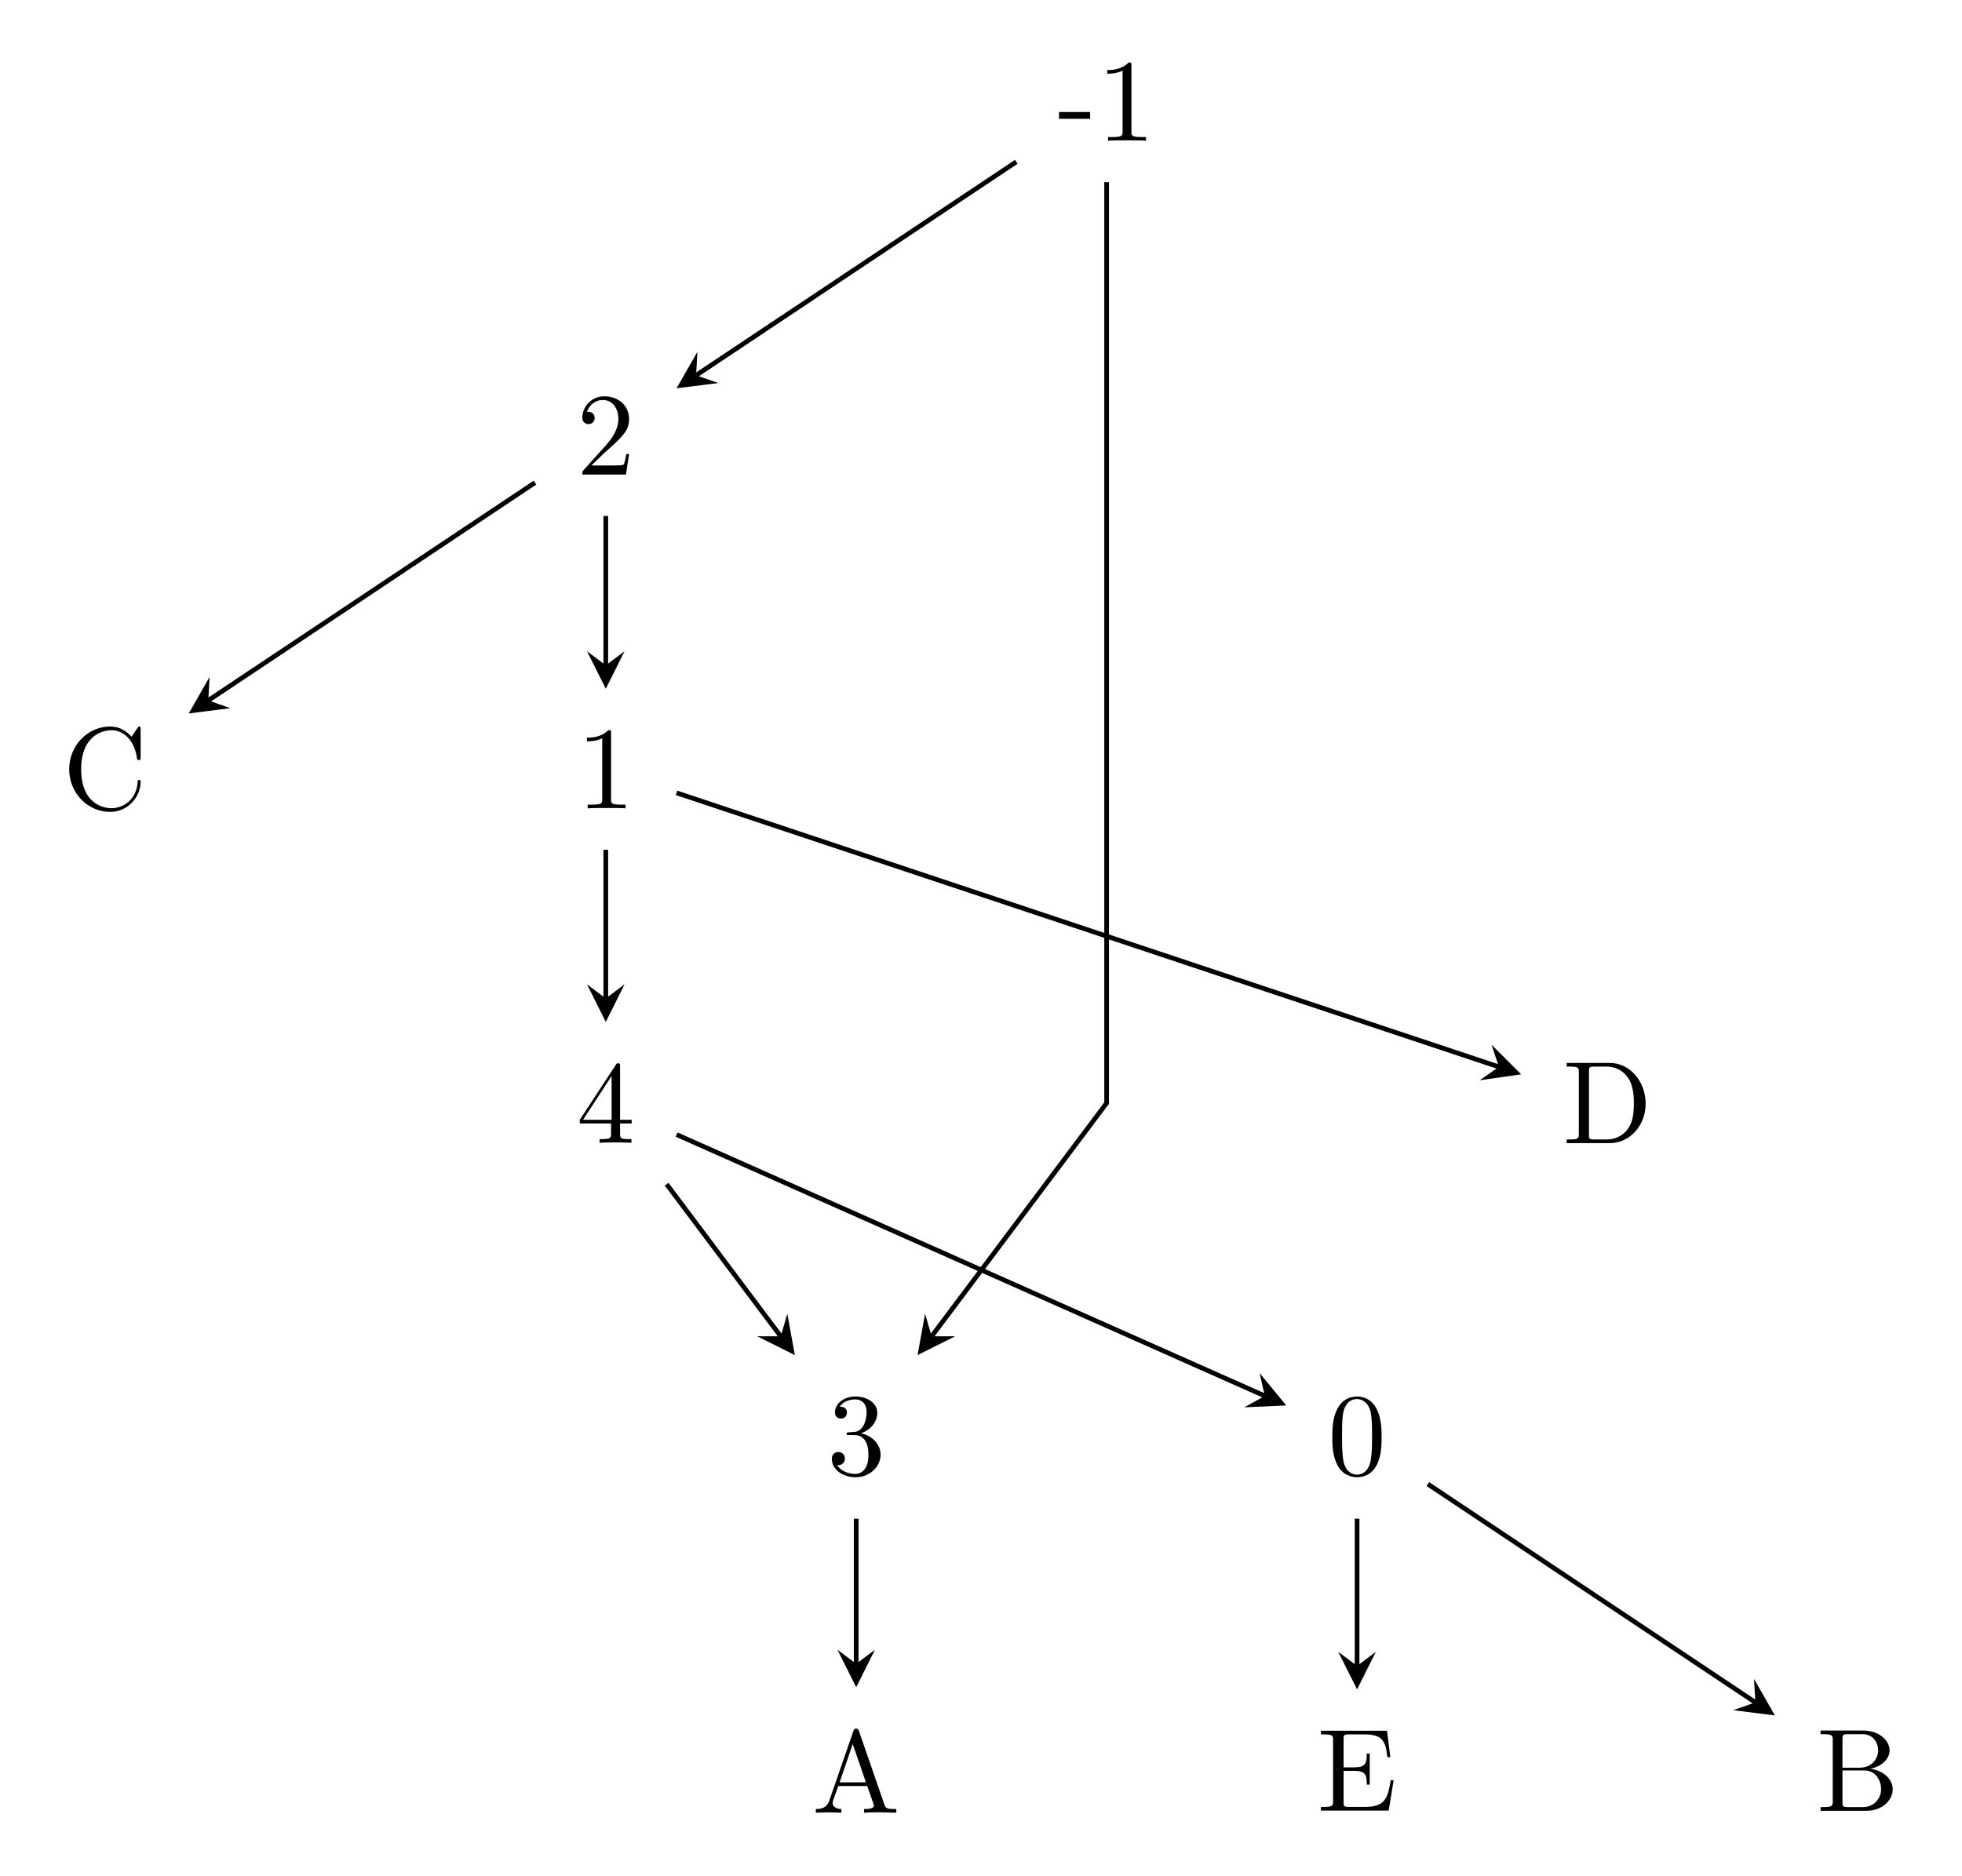
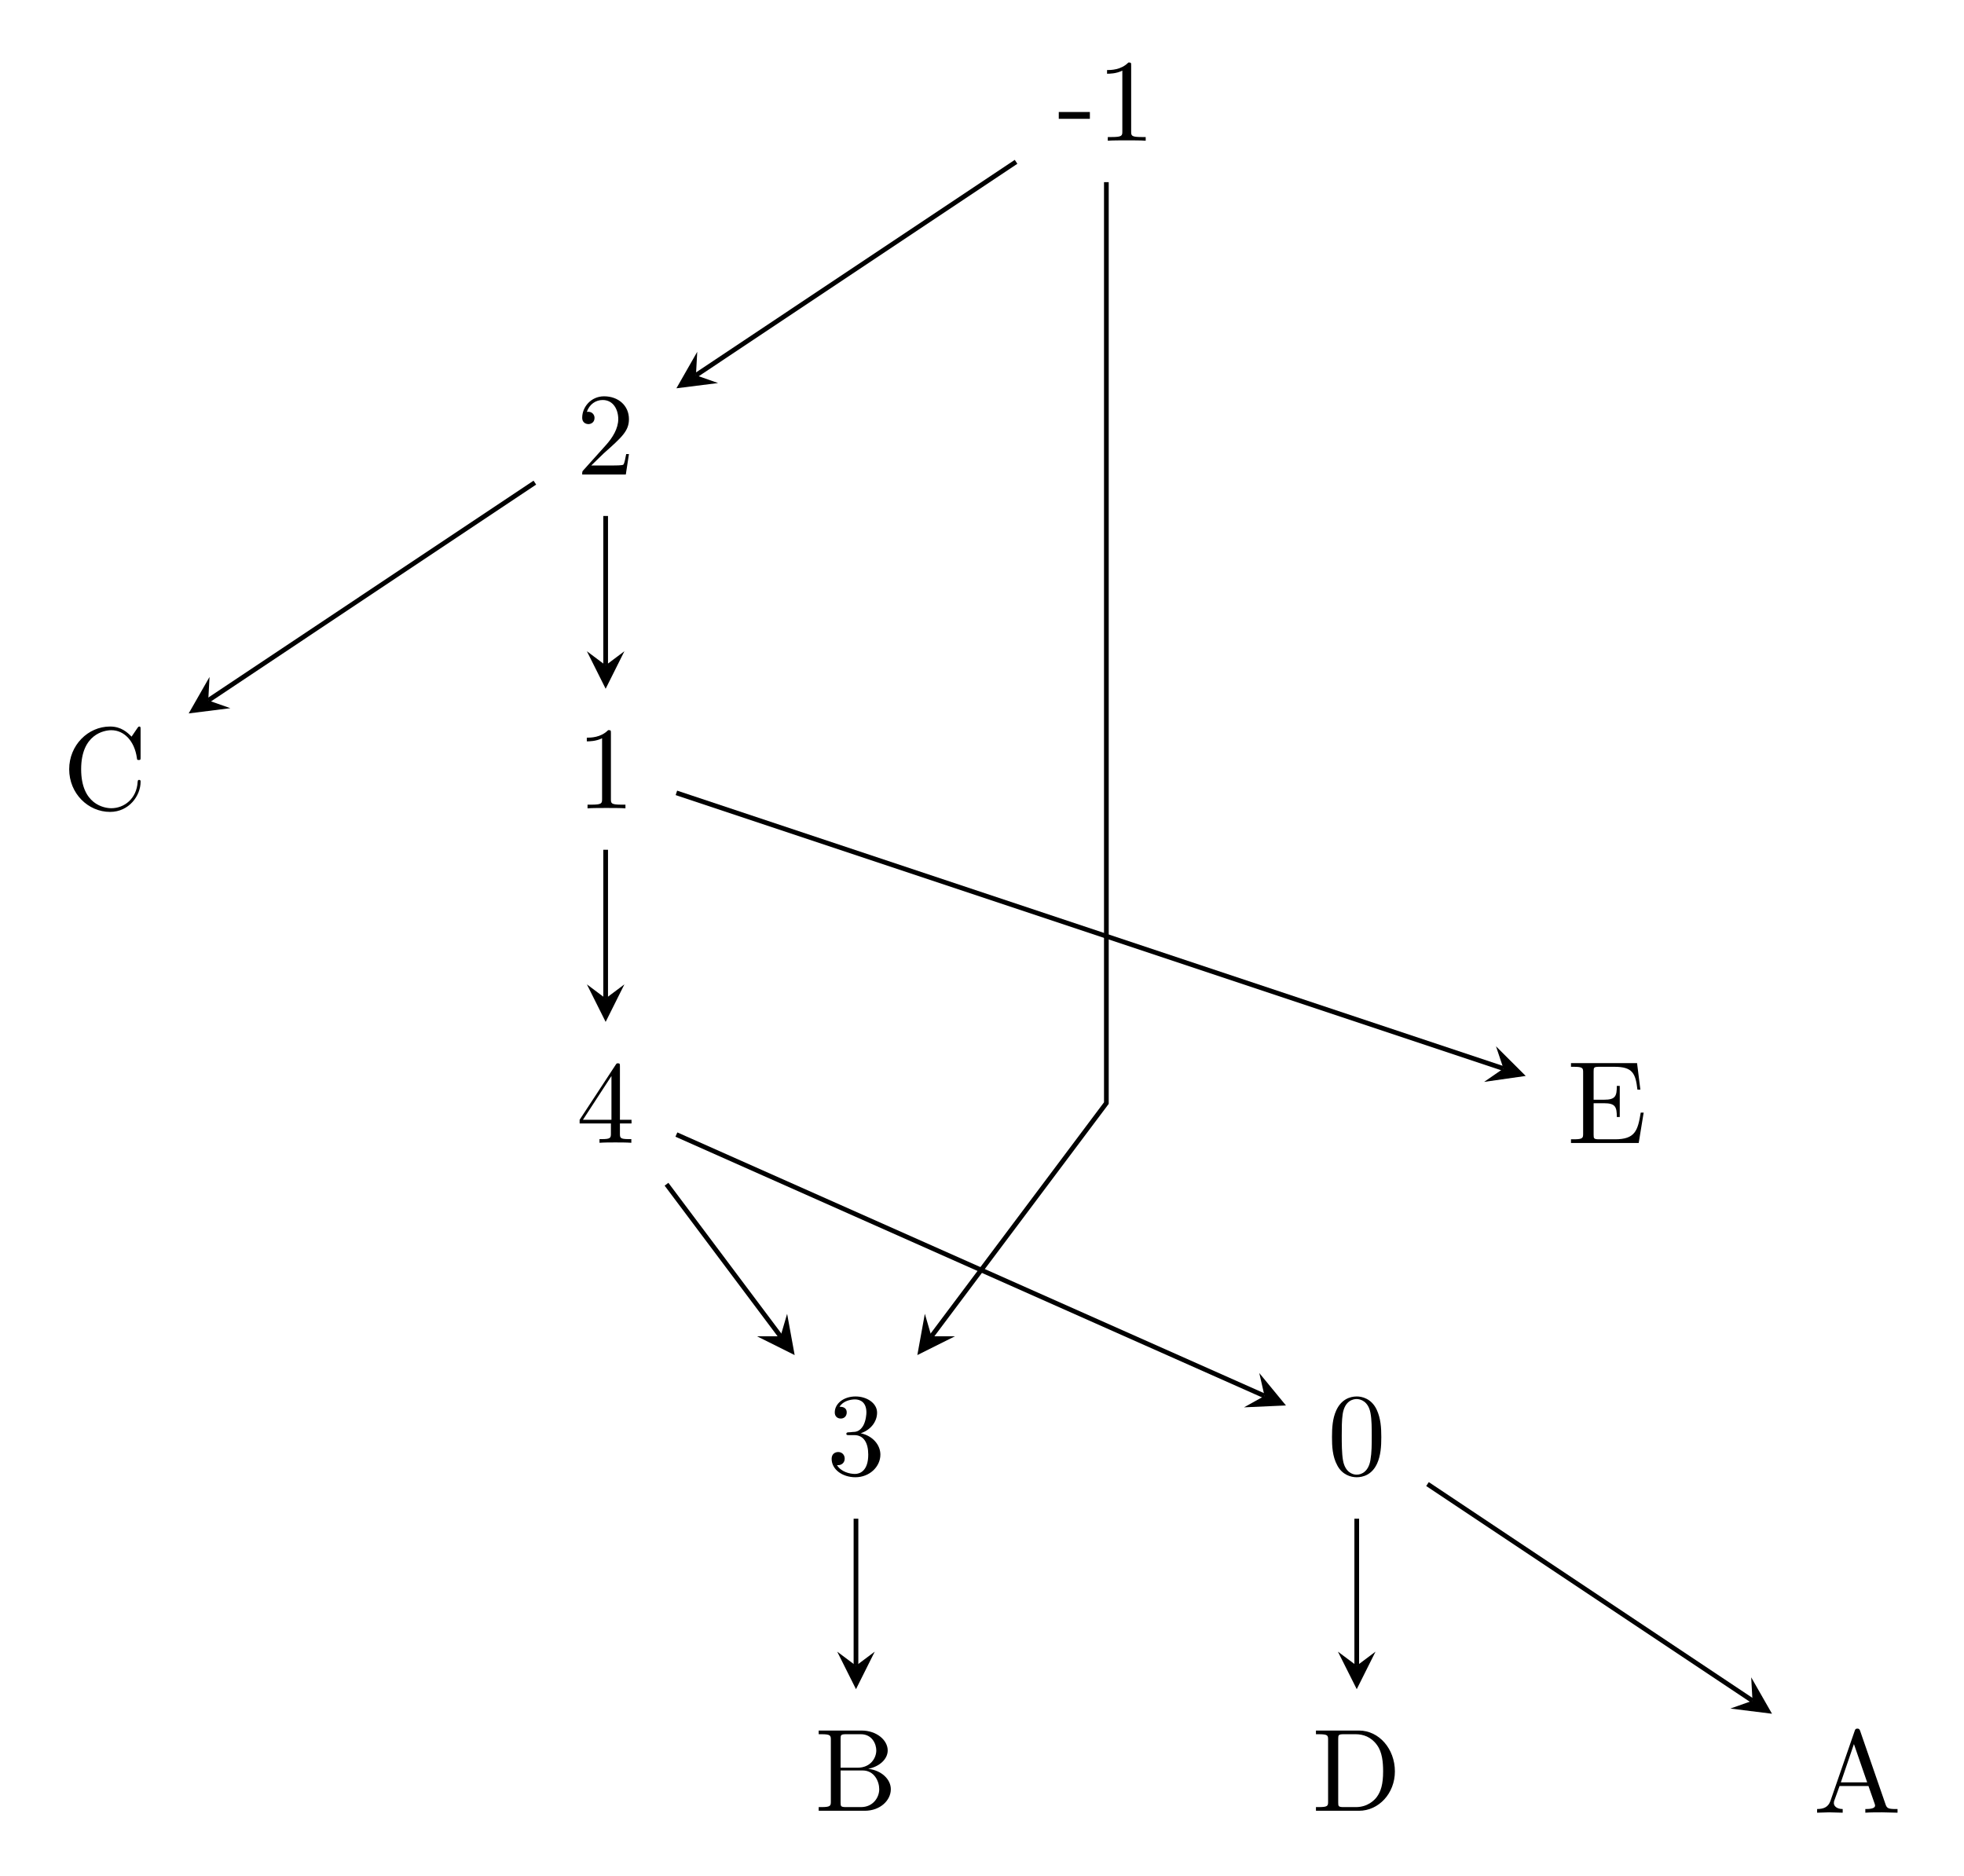
- <svg xmlns="http://www.w3.org/2000/svg" xmlns:xlink="http://www.w3.org/1999/xlink" width="166.568pt" height="159.243pt" viewBox="0 0 166.568 159.243">
+ <svg xmlns="http://www.w3.org/2000/svg" xmlns:xlink="http://www.w3.org/1999/xlink" width="166.777pt" height="159.243pt" viewBox="0 0 166.777 159.243">
  <defs>
    <g>
      <g id="glyph-0-0">
        <path d="M 2.75 -1.859 L 2.75 -2.438 L 0.109 -2.438 L 0.109 -1.859 Z M 2.75 -1.859 " />
      </g>
      <g id="glyph-0-1">
        <path d="M 4.172 0 L 4.172 -0.312 L 3.859 -0.312 C 2.953 -0.312 2.938 -0.422 2.938 -0.781 L 2.938 -6.375 C 2.938 -6.625 2.938 -6.641 2.703 -6.641 C 2.078 -6 1.203 -6 0.891 -6 L 0.891 -5.688 C 1.094 -5.688 1.672 -5.688 2.188 -5.953 L 2.188 -0.781 C 2.188 -0.422 2.156 -0.312 1.266 -0.312 L 0.953 -0.312 L 0.953 0 C 1.297 -0.031 2.156 -0.031 2.562 -0.031 C 2.953 -0.031 3.828 -0.031 4.172 0 Z M 4.172 0 " />
      </g>
      <g id="glyph-0-2">
        <path d="M 4.469 -1.734 L 4.234 -1.734 C 4.172 -1.438 4.109 -1 4 -0.844 C 3.938 -0.766 3.281 -0.766 3.062 -0.766 L 1.266 -0.766 L 2.328 -1.797 C 3.875 -3.172 4.469 -3.703 4.469 -4.703 C 4.469 -5.844 3.578 -6.641 2.359 -6.641 C 1.234 -6.641 0.5 -5.719 0.5 -4.828 C 0.5 -4.281 1 -4.281 1.031 -4.281 C 1.203 -4.281 1.547 -4.391 1.547 -4.812 C 1.547 -5.062 1.359 -5.328 1.016 -5.328 C 0.938 -5.328 0.922 -5.328 0.891 -5.312 C 1.109 -5.969 1.656 -6.328 2.234 -6.328 C 3.141 -6.328 3.562 -5.516 3.562 -4.703 C 3.562 -3.906 3.078 -3.125 2.516 -2.5 L 0.609 -0.375 C 0.5 -0.266 0.5 -0.234 0.5 0 L 4.203 0 Z M 4.469 -1.734 " />
      </g>
      <g id="glyph-0-3">
        <path d="M 4.562 -1.703 C 4.562 -2.516 3.922 -3.297 2.891 -3.516 C 3.703 -3.781 4.281 -4.469 4.281 -5.266 C 4.281 -6.078 3.406 -6.641 2.453 -6.641 C 1.453 -6.641 0.688 -6.047 0.688 -5.281 C 0.688 -4.953 0.906 -4.766 1.203 -4.766 C 1.5 -4.766 1.703 -4.984 1.703 -5.281 C 1.703 -5.766 1.234 -5.766 1.094 -5.766 C 1.391 -6.266 2.047 -6.391 2.406 -6.391 C 2.828 -6.391 3.375 -6.172 3.375 -5.281 C 3.375 -5.156 3.344 -4.578 3.094 -4.141 C 2.797 -3.656 2.453 -3.625 2.203 -3.625 C 2.125 -3.609 1.891 -3.594 1.812 -3.594 C 1.734 -3.578 1.672 -3.562 1.672 -3.469 C 1.672 -3.359 1.734 -3.359 1.906 -3.359 L 2.344 -3.359 C 3.156 -3.359 3.531 -2.688 3.531 -1.703 C 3.531 -0.344 2.844 -0.062 2.406 -0.062 C 1.969 -0.062 1.219 -0.234 0.875 -0.812 C 1.219 -0.766 1.531 -0.984 1.531 -1.359 C 1.531 -1.719 1.266 -1.922 0.984 -1.922 C 0.734 -1.922 0.422 -1.781 0.422 -1.344 C 0.422 -0.438 1.344 0.219 2.438 0.219 C 3.656 0.219 4.562 -0.688 4.562 -1.703 Z M 4.562 -1.703 " />
      </g>
      <g id="glyph-0-4">
        <path d="M 6.625 -2.328 C 6.625 -2.422 6.625 -2.5 6.5 -2.5 C 6.391 -2.5 6.391 -2.438 6.375 -2.328 C 6.297 -0.906 5.234 -0.094 4.141 -0.094 C 3.531 -0.094 1.578 -0.422 1.578 -3.406 C 1.578 -6.375 3.531 -6.719 4.141 -6.719 C 5.219 -6.719 6.109 -5.812 6.312 -4.359 C 6.328 -4.219 6.328 -4.188 6.469 -4.188 C 6.625 -4.188 6.625 -4.219 6.625 -4.422 L 6.625 -6.781 C 6.625 -6.953 6.625 -7.031 6.516 -7.031 C 6.484 -7.031 6.438 -7.031 6.359 -6.906 L 5.859 -6.172 C 5.5 -6.531 4.984 -7.031 4.031 -7.031 C 2.156 -7.031 0.562 -5.438 0.562 -3.406 C 0.562 -1.344 2.172 0.219 4.031 0.219 C 5.656 0.219 6.625 -1.172 6.625 -2.328 Z M 6.625 -2.328 " />
      </g>
      <g id="glyph-0-5">
-         <path d="M 7.141 0 L 7.141 -0.312 L 6.969 -0.312 C 6.375 -0.312 6.234 -0.375 6.125 -0.703 L 3.969 -6.938 C 3.922 -7.062 3.891 -7.141 3.734 -7.141 C 3.578 -7.141 3.547 -7.078 3.5 -6.938 L 1.438 -0.984 C 1.25 -0.469 0.859 -0.312 0.312 -0.312 L 0.312 0 L 1.328 -0.031 L 2.484 0 L 2.484 -0.312 C 1.984 -0.312 1.734 -0.562 1.734 -0.812 C 1.734 -0.844 1.75 -0.953 1.75 -0.969 L 2.219 -2.266 L 4.672 -2.266 L 5.203 -0.75 C 5.219 -0.703 5.234 -0.641 5.234 -0.609 C 5.234 -0.312 4.672 -0.312 4.406 -0.312 L 4.406 0 C 4.766 -0.031 5.469 -0.031 5.844 -0.031 Z M 4.562 -2.578 L 2.328 -2.578 L 3.438 -5.828 Z M 4.562 -2.578 " />
+         <path d="M 6.484 -1.828 C 6.484 -2.688 5.672 -3.438 4.562 -3.562 C 5.531 -3.75 6.219 -4.391 6.219 -5.125 C 6.219 -5.984 5.297 -6.812 4 -6.812 L 0.359 -6.812 L 0.359 -6.5 L 0.594 -6.5 C 1.359 -6.5 1.391 -6.391 1.391 -6.031 L 1.391 -0.781 C 1.391 -0.422 1.359 -0.312 0.594 -0.312 L 0.359 -0.312 L 0.359 0 L 4.266 0 C 5.594 0 6.484 -0.891 6.484 -1.828 Z M 5.25 -5.125 C 5.25 -4.484 4.766 -3.656 3.656 -3.656 L 2.219 -3.656 L 2.219 -6.094 C 2.219 -6.438 2.234 -6.5 2.703 -6.5 L 3.938 -6.5 C 4.906 -6.5 5.25 -5.656 5.25 -5.125 Z M 5.5 -1.828 C 5.5 -1.125 4.969 -0.312 3.953 -0.312 L 2.703 -0.312 C 2.234 -0.312 2.219 -0.375 2.219 -0.703 L 2.219 -3.422 L 4.094 -3.422 C 5.078 -3.422 5.5 -2.5 5.5 -1.828 Z M 5.5 -1.828 " />
      </g>
      <g id="glyph-0-6">
-         <path d="M 7.047 -3.344 C 7.047 -5.25 5.703 -6.812 4 -6.812 L 0.344 -6.812 L 0.344 -6.5 L 0.594 -6.5 C 1.359 -6.5 1.375 -6.391 1.375 -6.031 L 1.375 -0.781 C 1.375 -0.422 1.359 -0.312 0.594 -0.312 L 0.344 -0.312 L 0.344 0 L 4 0 C 5.672 0 7.047 -1.469 7.047 -3.344 Z M 6.047 -3.344 C 6.047 -2.25 5.859 -1.641 5.5 -1.156 C 5.297 -0.891 4.734 -0.312 3.734 -0.312 L 2.719 -0.312 C 2.25 -0.312 2.234 -0.375 2.234 -0.703 L 2.234 -6.094 C 2.234 -6.438 2.25 -6.5 2.719 -6.5 L 3.719 -6.5 C 4.344 -6.5 5.031 -6.281 5.531 -5.578 C 5.969 -4.984 6.047 -4.125 6.047 -3.344 Z M 6.047 -3.344 " />
+         <path d="M 4.688 -1.641 L 4.688 -1.953 L 3.703 -1.953 L 3.703 -6.484 C 3.703 -6.688 3.703 -6.75 3.531 -6.75 C 3.453 -6.75 3.422 -6.75 3.344 -6.625 L 0.281 -1.953 L 0.281 -1.641 L 2.938 -1.641 L 2.938 -0.781 C 2.938 -0.422 2.906 -0.312 2.172 -0.312 L 1.969 -0.312 L 1.969 0 C 2.375 -0.031 2.891 -0.031 3.312 -0.031 C 3.734 -0.031 4.25 -0.031 4.672 0 L 4.672 -0.312 L 4.453 -0.312 C 3.719 -0.312 3.703 -0.422 3.703 -0.781 L 3.703 -1.641 Z M 2.984 -1.953 L 0.562 -1.953 L 2.984 -5.672 Z M 2.984 -1.953 " />
      </g>
      <g id="glyph-0-7">
-         <path d="M 4.688 -1.641 L 4.688 -1.953 L 3.703 -1.953 L 3.703 -6.484 C 3.703 -6.688 3.703 -6.75 3.531 -6.75 C 3.453 -6.75 3.422 -6.75 3.344 -6.625 L 0.281 -1.953 L 0.281 -1.641 L 2.938 -1.641 L 2.938 -0.781 C 2.938 -0.422 2.906 -0.312 2.172 -0.312 L 1.969 -0.312 L 1.969 0 C 2.375 -0.031 2.891 -0.031 3.312 -0.031 C 3.734 -0.031 4.25 -0.031 4.672 0 L 4.672 -0.312 L 4.453 -0.312 C 3.719 -0.312 3.703 -0.422 3.703 -0.781 L 3.703 -1.641 Z M 2.984 -1.953 L 0.562 -1.953 L 2.984 -5.672 Z M 2.984 -1.953 " />
+         <path d="M 6.5 -2.578 L 6.25 -2.578 C 6 -1.031 5.766 -0.312 4.062 -0.312 L 2.734 -0.312 C 2.266 -0.312 2.25 -0.375 2.25 -0.703 L 2.25 -3.375 L 3.141 -3.375 C 4.109 -3.375 4.219 -3.047 4.219 -2.203 L 4.469 -2.203 L 4.469 -4.844 L 4.219 -4.844 C 4.219 -3.984 4.109 -3.672 3.141 -3.672 L 2.25 -3.672 L 2.25 -6.078 C 2.25 -6.406 2.266 -6.469 2.734 -6.469 L 4.016 -6.469 C 5.547 -6.469 5.812 -5.922 5.969 -4.531 L 6.219 -4.531 L 5.938 -6.781 L 0.328 -6.781 L 0.328 -6.469 L 0.562 -6.469 C 1.328 -6.469 1.359 -6.359 1.359 -6 L 1.359 -0.781 C 1.359 -0.422 1.328 -0.312 0.562 -0.312 L 0.328 -0.312 L 0.328 0 L 6.078 0 Z M 6.5 -2.578 " />
      </g>
      <g id="glyph-0-8">
        <path d="M 4.578 -3.188 C 4.578 -3.984 4.531 -4.781 4.188 -5.516 C 3.734 -6.484 2.906 -6.641 2.5 -6.641 C 1.891 -6.641 1.172 -6.375 0.75 -5.453 C 0.438 -4.766 0.391 -3.984 0.391 -3.188 C 0.391 -2.438 0.422 -1.547 0.844 -0.781 C 1.266 0.016 2 0.219 2.484 0.219 C 3.016 0.219 3.781 0.016 4.219 -0.938 C 4.531 -1.625 4.578 -2.406 4.578 -3.188 Z M 3.766 -3.312 C 3.766 -2.562 3.766 -1.891 3.656 -1.25 C 3.5 -0.297 2.938 0 2.484 0 C 2.094 0 1.5 -0.25 1.328 -1.203 C 1.219 -1.797 1.219 -2.719 1.219 -3.312 C 1.219 -3.953 1.219 -4.609 1.297 -5.141 C 1.484 -6.328 2.234 -6.422 2.484 -6.422 C 2.812 -6.422 3.469 -6.234 3.656 -5.25 C 3.766 -4.688 3.766 -3.938 3.766 -3.312 Z M 3.766 -3.312 " />
      </g>
      <g id="glyph-0-9">
-         <path d="M 6.5 -2.578 L 6.25 -2.578 C 6 -1.031 5.766 -0.312 4.062 -0.312 L 2.734 -0.312 C 2.266 -0.312 2.25 -0.375 2.25 -0.703 L 2.25 -3.375 L 3.141 -3.375 C 4.109 -3.375 4.219 -3.047 4.219 -2.203 L 4.469 -2.203 L 4.469 -4.844 L 4.219 -4.844 C 4.219 -3.984 4.109 -3.672 3.141 -3.672 L 2.25 -3.672 L 2.25 -6.078 C 2.25 -6.406 2.266 -6.469 2.734 -6.469 L 4.016 -6.469 C 5.547 -6.469 5.812 -5.922 5.969 -4.531 L 6.219 -4.531 L 5.938 -6.781 L 0.328 -6.781 L 0.328 -6.469 L 0.562 -6.469 C 1.328 -6.469 1.359 -6.359 1.359 -6 L 1.359 -0.781 C 1.359 -0.422 1.328 -0.312 0.562 -0.312 L 0.328 -0.312 L 0.328 0 L 6.078 0 Z M 6.5 -2.578 " />
+         <path d="M 7.047 -3.344 C 7.047 -5.25 5.703 -6.812 4 -6.812 L 0.344 -6.812 L 0.344 -6.5 L 0.594 -6.5 C 1.359 -6.5 1.375 -6.391 1.375 -6.031 L 1.375 -0.781 C 1.375 -0.422 1.359 -0.312 0.594 -0.312 L 0.344 -0.312 L 0.344 0 L 4 0 C 5.672 0 7.047 -1.469 7.047 -3.344 Z M 6.047 -3.344 C 6.047 -2.25 5.859 -1.641 5.5 -1.156 C 5.297 -0.891 4.734 -0.312 3.734 -0.312 L 2.719 -0.312 C 2.25 -0.312 2.234 -0.375 2.234 -0.703 L 2.234 -6.094 C 2.234 -6.438 2.25 -6.5 2.719 -6.5 L 3.719 -6.5 C 4.344 -6.5 5.031 -6.281 5.531 -5.578 C 5.969 -4.984 6.047 -4.125 6.047 -3.344 Z M 6.047 -3.344 " />
      </g>
      <g id="glyph-0-10">
-         <path d="M 6.484 -1.828 C 6.484 -2.688 5.672 -3.438 4.562 -3.562 C 5.531 -3.75 6.219 -4.391 6.219 -5.125 C 6.219 -5.984 5.297 -6.812 4 -6.812 L 0.359 -6.812 L 0.359 -6.5 L 0.594 -6.5 C 1.359 -6.5 1.391 -6.391 1.391 -6.031 L 1.391 -0.781 C 1.391 -0.422 1.359 -0.312 0.594 -0.312 L 0.359 -0.312 L 0.359 0 L 4.266 0 C 5.594 0 6.484 -0.891 6.484 -1.828 Z M 5.25 -5.125 C 5.25 -4.484 4.766 -3.656 3.656 -3.656 L 2.219 -3.656 L 2.219 -6.094 C 2.219 -6.438 2.234 -6.5 2.703 -6.5 L 3.938 -6.5 C 4.906 -6.5 5.25 -5.656 5.25 -5.125 Z M 5.5 -1.828 C 5.5 -1.125 4.969 -0.312 3.953 -0.312 L 2.703 -0.312 C 2.234 -0.312 2.219 -0.375 2.219 -0.703 L 2.219 -3.422 L 4.094 -3.422 C 5.078 -3.422 5.5 -2.5 5.5 -1.828 Z M 5.5 -1.828 " />
+         <path d="M 7.141 0 L 7.141 -0.312 L 6.969 -0.312 C 6.375 -0.312 6.234 -0.375 6.125 -0.703 L 3.969 -6.938 C 3.922 -7.062 3.891 -7.141 3.734 -7.141 C 3.578 -7.141 3.547 -7.078 3.5 -6.938 L 1.438 -0.984 C 1.25 -0.469 0.859 -0.312 0.312 -0.312 L 0.312 0 L 1.328 -0.031 L 2.484 0 L 2.484 -0.312 C 1.984 -0.312 1.734 -0.562 1.734 -0.812 C 1.734 -0.844 1.75 -0.953 1.75 -0.969 L 2.219 -2.266 L 4.672 -2.266 L 5.203 -0.75 C 5.219 -0.703 5.234 -0.641 5.234 -0.609 C 5.234 -0.312 4.672 -0.312 4.406 -0.312 L 4.406 0 C 4.766 -0.031 5.469 -0.031 5.844 -0.031 Z M 4.562 -2.578 L 2.328 -2.578 L 3.438 -5.828 Z M 4.562 -2.578 " />
      </g>
    </g>
  </defs>
  <path fill="none" stroke-width="0.399" stroke-linecap="butt" stroke-linejoin="miter" stroke="rgb(0%, 0%, 0%)" stroke-opacity="1" stroke-miterlimit="10" d="M -7.668 -5.111 L -34.851 -23.236 " transform="matrix(1, 0, 0, -1, 93.949, 8.631)" />
  <path fill-rule="nonzero" fill="rgb(0%, 0%, 0%)" fill-opacity="1" d="M 57.438 32.973 L 60.977 32.527 L 59.098 31.867 L 59.207 29.875 " />
  <path fill="none" stroke-width="0.399" stroke-linecap="butt" stroke-linejoin="miter" stroke="rgb(0%, 0%, 0%)" stroke-opacity="1" stroke-miterlimit="10" d="M 0 -6.838 L 0 -85.041 L -14.855 -104.846 " transform="matrix(1, 0, 0, -1, 93.949, 8.631)" />
  <path fill-rule="nonzero" fill="rgb(0%, 0%, 0%)" fill-opacity="1" d="M 77.898 115.07 L 81.086 113.477 L 79.094 113.477 L 78.535 111.562 " />
  <path fill="none" stroke-width="0.399" stroke-linecap="butt" stroke-linejoin="miter" stroke="rgb(0%, 0%, 0%)" stroke-opacity="1" stroke-miterlimit="10" d="M -42.519 -35.185 L -42.519 -47.865 " transform="matrix(1, 0, 0, -1, 93.949, 8.631)" />
  <path fill-rule="nonzero" fill="rgb(0%, 0%, 0%)" fill-opacity="1" d="M 51.43 58.488 L 53.023 55.301 L 51.43 56.496 L 49.836 55.301 " />
  <path fill="none" stroke-width="0.399" stroke-linecap="butt" stroke-linejoin="miter" stroke="rgb(0%, 0%, 0%)" stroke-opacity="1" stroke-miterlimit="10" d="M -48.531 -32.353 L -76.265 -50.846 " transform="matrix(1, 0, 0, -1, 93.949, 8.631)" />
  <path fill-rule="nonzero" fill="rgb(0%, 0%, 0%)" fill-opacity="1" d="M 16.023 60.582 L 19.562 60.137 L 17.684 59.477 L 17.793 57.484 " />
-   <path fill="none" stroke-width="0.399" stroke-linecap="butt" stroke-linejoin="miter" stroke="rgb(0%, 0%, 0%)" stroke-opacity="1" stroke-miterlimit="10" d="M -21.262 -120.334 L -21.262 -132.654 " transform="matrix(1, 0, 0, -1, 93.949, 8.631)" />
-   <path fill-rule="nonzero" fill="rgb(0%, 0%, 0%)" fill-opacity="1" d="M 72.688 143.277 L 74.281 140.09 L 72.688 141.285 L 71.094 140.09 " />
-   <path fill="none" stroke-width="0.399" stroke-linecap="butt" stroke-linejoin="miter" stroke="rgb(0%, 0%, 0%)" stroke-opacity="1" stroke-miterlimit="10" d="M -36.511 -58.697 L 33.305 -81.967 " transform="matrix(1, 0, 0, -1, 93.949, 8.631)" />
-   <path fill-rule="nonzero" fill="rgb(0%, 0%, 0%)" fill-opacity="1" d="M 129.145 91.23 L 126.625 88.711 L 127.254 90.598 L 125.617 91.734 " />
+   <path fill="none" stroke-width="0.399" stroke-linecap="butt" stroke-linejoin="miter" stroke="rgb(0%, 0%, 0%)" stroke-opacity="1" stroke-miterlimit="10" d="M -21.262 -120.334 L -21.262 -132.818 " transform="matrix(1, 0, 0, -1, 93.949, 8.631)" />
+   <path fill-rule="nonzero" fill="rgb(0%, 0%, 0%)" fill-opacity="1" d="M 72.688 143.441 L 74.281 140.254 L 72.688 141.449 L 71.094 140.254 " />
  <path fill="none" stroke-width="0.399" stroke-linecap="butt" stroke-linejoin="miter" stroke="rgb(0%, 0%, 0%)" stroke-opacity="1" stroke-miterlimit="10" d="M -42.519 -63.529 L -42.519 -76.154 " transform="matrix(1, 0, 0, -1, 93.949, 8.631)" />
  <path fill-rule="nonzero" fill="rgb(0%, 0%, 0%)" fill-opacity="1" d="M 51.43 86.777 L 53.023 83.59 L 51.43 84.785 L 49.836 83.59 " />
+   <path fill="none" stroke-width="0.399" stroke-linecap="butt" stroke-linejoin="miter" stroke="rgb(0%, 0%, 0%)" stroke-opacity="1" stroke-miterlimit="10" d="M -36.511 -58.697 L 33.719 -82.107 " transform="matrix(1, 0, 0, -1, 93.949, 8.631)" />
+   <path fill-rule="nonzero" fill="rgb(0%, 0%, 0%)" fill-opacity="1" d="M 129.559 91.367 L 127.035 88.848 L 127.668 90.738 L 126.027 91.871 " />
  <path fill="none" stroke-width="0.399" stroke-linecap="butt" stroke-linejoin="miter" stroke="rgb(0%, 0%, 0%)" stroke-opacity="1" stroke-miterlimit="10" d="M -37.351 -91.931 L -27.668 -104.846 " transform="matrix(1, 0, 0, -1, 93.949, 8.631)" />
  <path fill-rule="nonzero" fill="rgb(0%, 0%, 0%)" fill-opacity="1" d="M 67.48 115.07 L 66.84 111.566 L 66.281 113.477 L 64.289 113.477 " />
  <path fill="none" stroke-width="0.399" stroke-linecap="butt" stroke-linejoin="miter" stroke="rgb(0%, 0%, 0%)" stroke-opacity="1" stroke-miterlimit="10" d="M -36.511 -87.713 L 13.43 -109.908 " transform="matrix(1, 0, 0, -1, 93.949, 8.631)" />
  <path fill-rule="nonzero" fill="rgb(0%, 0%, 0%)" fill-opacity="1" d="M 109.199 119.348 L 106.934 116.594 L 107.379 118.539 L 105.637 119.508 " />
-   <path fill="none" stroke-width="0.399" stroke-linecap="butt" stroke-linejoin="miter" stroke="rgb(0%, 0%, 0%)" stroke-opacity="1" stroke-miterlimit="10" d="M 21.262 -120.334 L 21.262 -132.834 " transform="matrix(1, 0, 0, -1, 93.949, 8.631)" />
-   <path fill-rule="nonzero" fill="rgb(0%, 0%, 0%)" fill-opacity="1" d="M 115.211 143.457 L 116.805 140.27 L 115.211 141.465 L 113.613 140.27 " />
-   <path fill="none" stroke-width="0.399" stroke-linecap="butt" stroke-linejoin="miter" stroke="rgb(0%, 0%, 0%)" stroke-opacity="1" stroke-miterlimit="10" d="M 27.27 -117.392 L 55.074 -135.931 " transform="matrix(1, 0, 0, -1, 93.949, 8.631)" />
-   <path fill-rule="nonzero" fill="rgb(0%, 0%, 0%)" fill-opacity="1" d="M 150.684 145.668 L 148.914 142.574 L 149.023 144.562 L 147.145 145.227 " />
+   <path fill="none" stroke-width="0.399" stroke-linecap="butt" stroke-linejoin="miter" stroke="rgb(0%, 0%, 0%)" stroke-opacity="1" stroke-miterlimit="10" d="M 21.262 -120.334 L 21.262 -132.818 " transform="matrix(1, 0, 0, -1, 93.949, 8.631)" />
+   <path fill-rule="nonzero" fill="rgb(0%, 0%, 0%)" fill-opacity="1" d="M 115.211 143.441 L 116.805 140.254 L 115.211 141.449 L 113.613 140.254 " />
+   <path fill="none" stroke-width="0.399" stroke-linecap="butt" stroke-linejoin="miter" stroke="rgb(0%, 0%, 0%)" stroke-opacity="1" stroke-miterlimit="10" d="M 27.27 -117.392 L 54.867 -135.791 " transform="matrix(1, 0, 0, -1, 93.949, 8.631)" />
+   <path fill-rule="nonzero" fill="rgb(0%, 0%, 0%)" fill-opacity="1" d="M 150.473 145.527 L 148.707 142.434 L 148.816 144.422 L 146.938 145.086 " />
  <g fill="rgb(0%, 0%, 0%)" fill-opacity="1">
    <use xlink:href="#glyph-0-0" x="89.799" y="11.949" />
    <use xlink:href="#glyph-0-1" x="93.117" y="11.949" />
  </g>
  <g fill="rgb(0%, 0%, 0%)" fill-opacity="1">
    <use xlink:href="#glyph-0-2" x="48.939" y="40.295" />
  </g>
  <g fill="rgb(0%, 0%, 0%)" fill-opacity="1">
    <use xlink:href="#glyph-0-3" x="70.198" y="125.225" />
  </g>
  <g fill="rgb(0%, 0%, 0%)" fill-opacity="1">
    <use xlink:href="#glyph-0-1" x="48.939" y="68.642" />
  </g>
  <g fill="rgb(0%, 0%, 0%)" fill-opacity="1">
    <use xlink:href="#glyph-0-4" x="5.313" y="68.726" />
  </g>
  <g fill="rgb(0%, 0%, 0%)" fill-opacity="1">
-     <use xlink:href="#glyph-0-5" x="68.953" y="153.93" />
+     <use xlink:href="#glyph-0-5" x="69.162" y="153.766" />
  </g>
  <g fill="rgb(0%, 0%, 0%)" fill-opacity="1">
-     <use xlink:href="#glyph-0-6" x="132.663" y="97.073" />
+     <use xlink:href="#glyph-0-6" x="48.939" y="97.043" />
  </g>
  <g fill="rgb(0%, 0%, 0%)" fill-opacity="1">
-     <use xlink:href="#glyph-0-7" x="48.939" y="97.043" />
+     <use xlink:href="#glyph-0-7" x="133.076" y="97.058" />
  </g>
  <g fill="rgb(0%, 0%, 0%)" fill-opacity="1">
    <use xlink:href="#glyph-0-8" x="112.718" y="125.225" />
  </g>
  <g fill="rgb(0%, 0%, 0%)" fill-opacity="1">
-     <use xlink:href="#glyph-0-9" x="111.816" y="153.751" />
+     <use xlink:href="#glyph-0-9" x="111.403" y="153.766" />
  </g>
  <g fill="rgb(0%, 0%, 0%)" fill-opacity="1">
-     <use xlink:href="#glyph-0-10" x="154.202" y="153.766" />
+     <use xlink:href="#glyph-0-10" x="153.992" y="153.93" />
  </g>
</svg>
